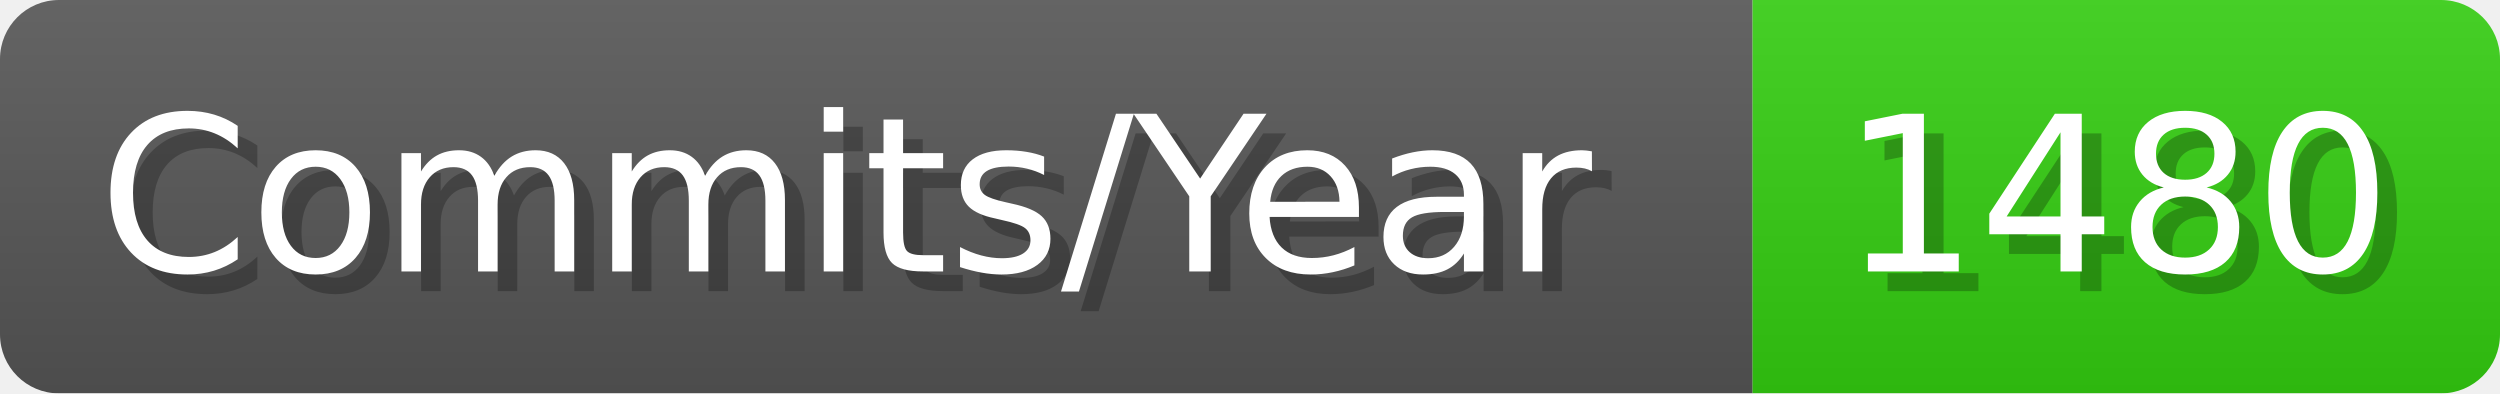
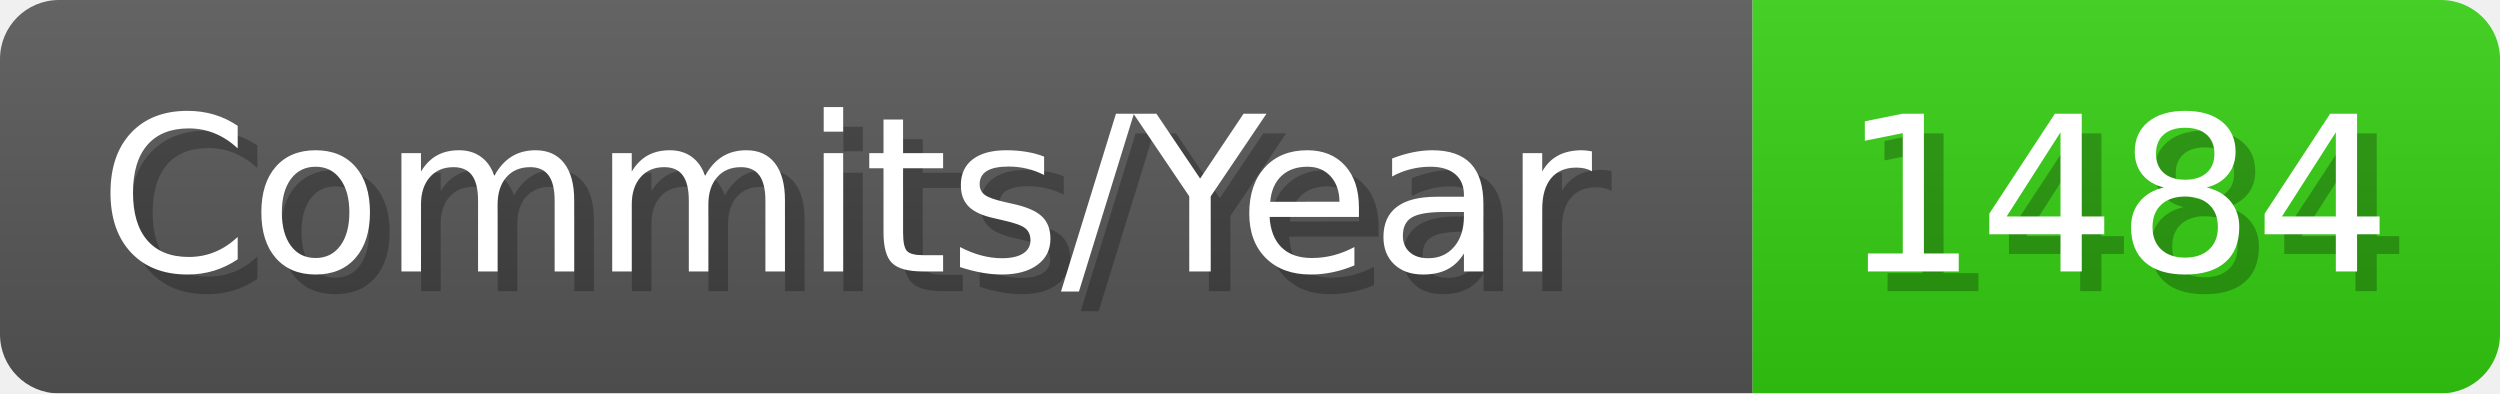
- <svg xmlns="http://www.w3.org/2000/svg" width="127.1" height="20" viewBox="0 0 1271 200" role="img" aria-label="Commits/Year: 1480">
+ <svg xmlns="http://www.w3.org/2000/svg" width="127.1" height="20" viewBox="0 0 1271 200" role="img" aria-label="Commits/Year: 1484">
  <linearGradient id="aUPdi" x2="0" y2="100%">
    <stop offset="0" stop-opacity=".1" stop-color="#EEE" />
    <stop offset="1" stop-opacity=".1" />
  </linearGradient>
  <mask id="WfAiQ">
    <rect width="1271" height="200" rx="30" fill="#FFF" />
  </mask>
  <g mask="url(#WfAiQ)">
    <rect width="891" height="200" fill="#555" />
    <rect width="380" height="200" fill="#3C1" x="891" />
    <rect width="1271" height="200" fill="url(#aUPdi)" />
  </g>
  <g aria-hidden="true" fill="#fff" text-anchor="start" font-family="Verdana,DejaVu Sans,sans-serif" font-size="110">
    <text x="60" y="148" textLength="791" fill="#000" opacity="0.25">Commits/Year</text>
    <text x="50" y="138" textLength="791">Commits/Year</text>
-     <text x="946" y="148" textLength="280" fill="#000" opacity="0.25">1480</text>
-     <text x="936" y="138" textLength="280">1480</text>
+     <text x="946" y="148" textLength="280" fill="#000" opacity="0.25">1484</text>
+     <text x="936" y="138" textLength="280">1484</text>
  </g>
</svg>
